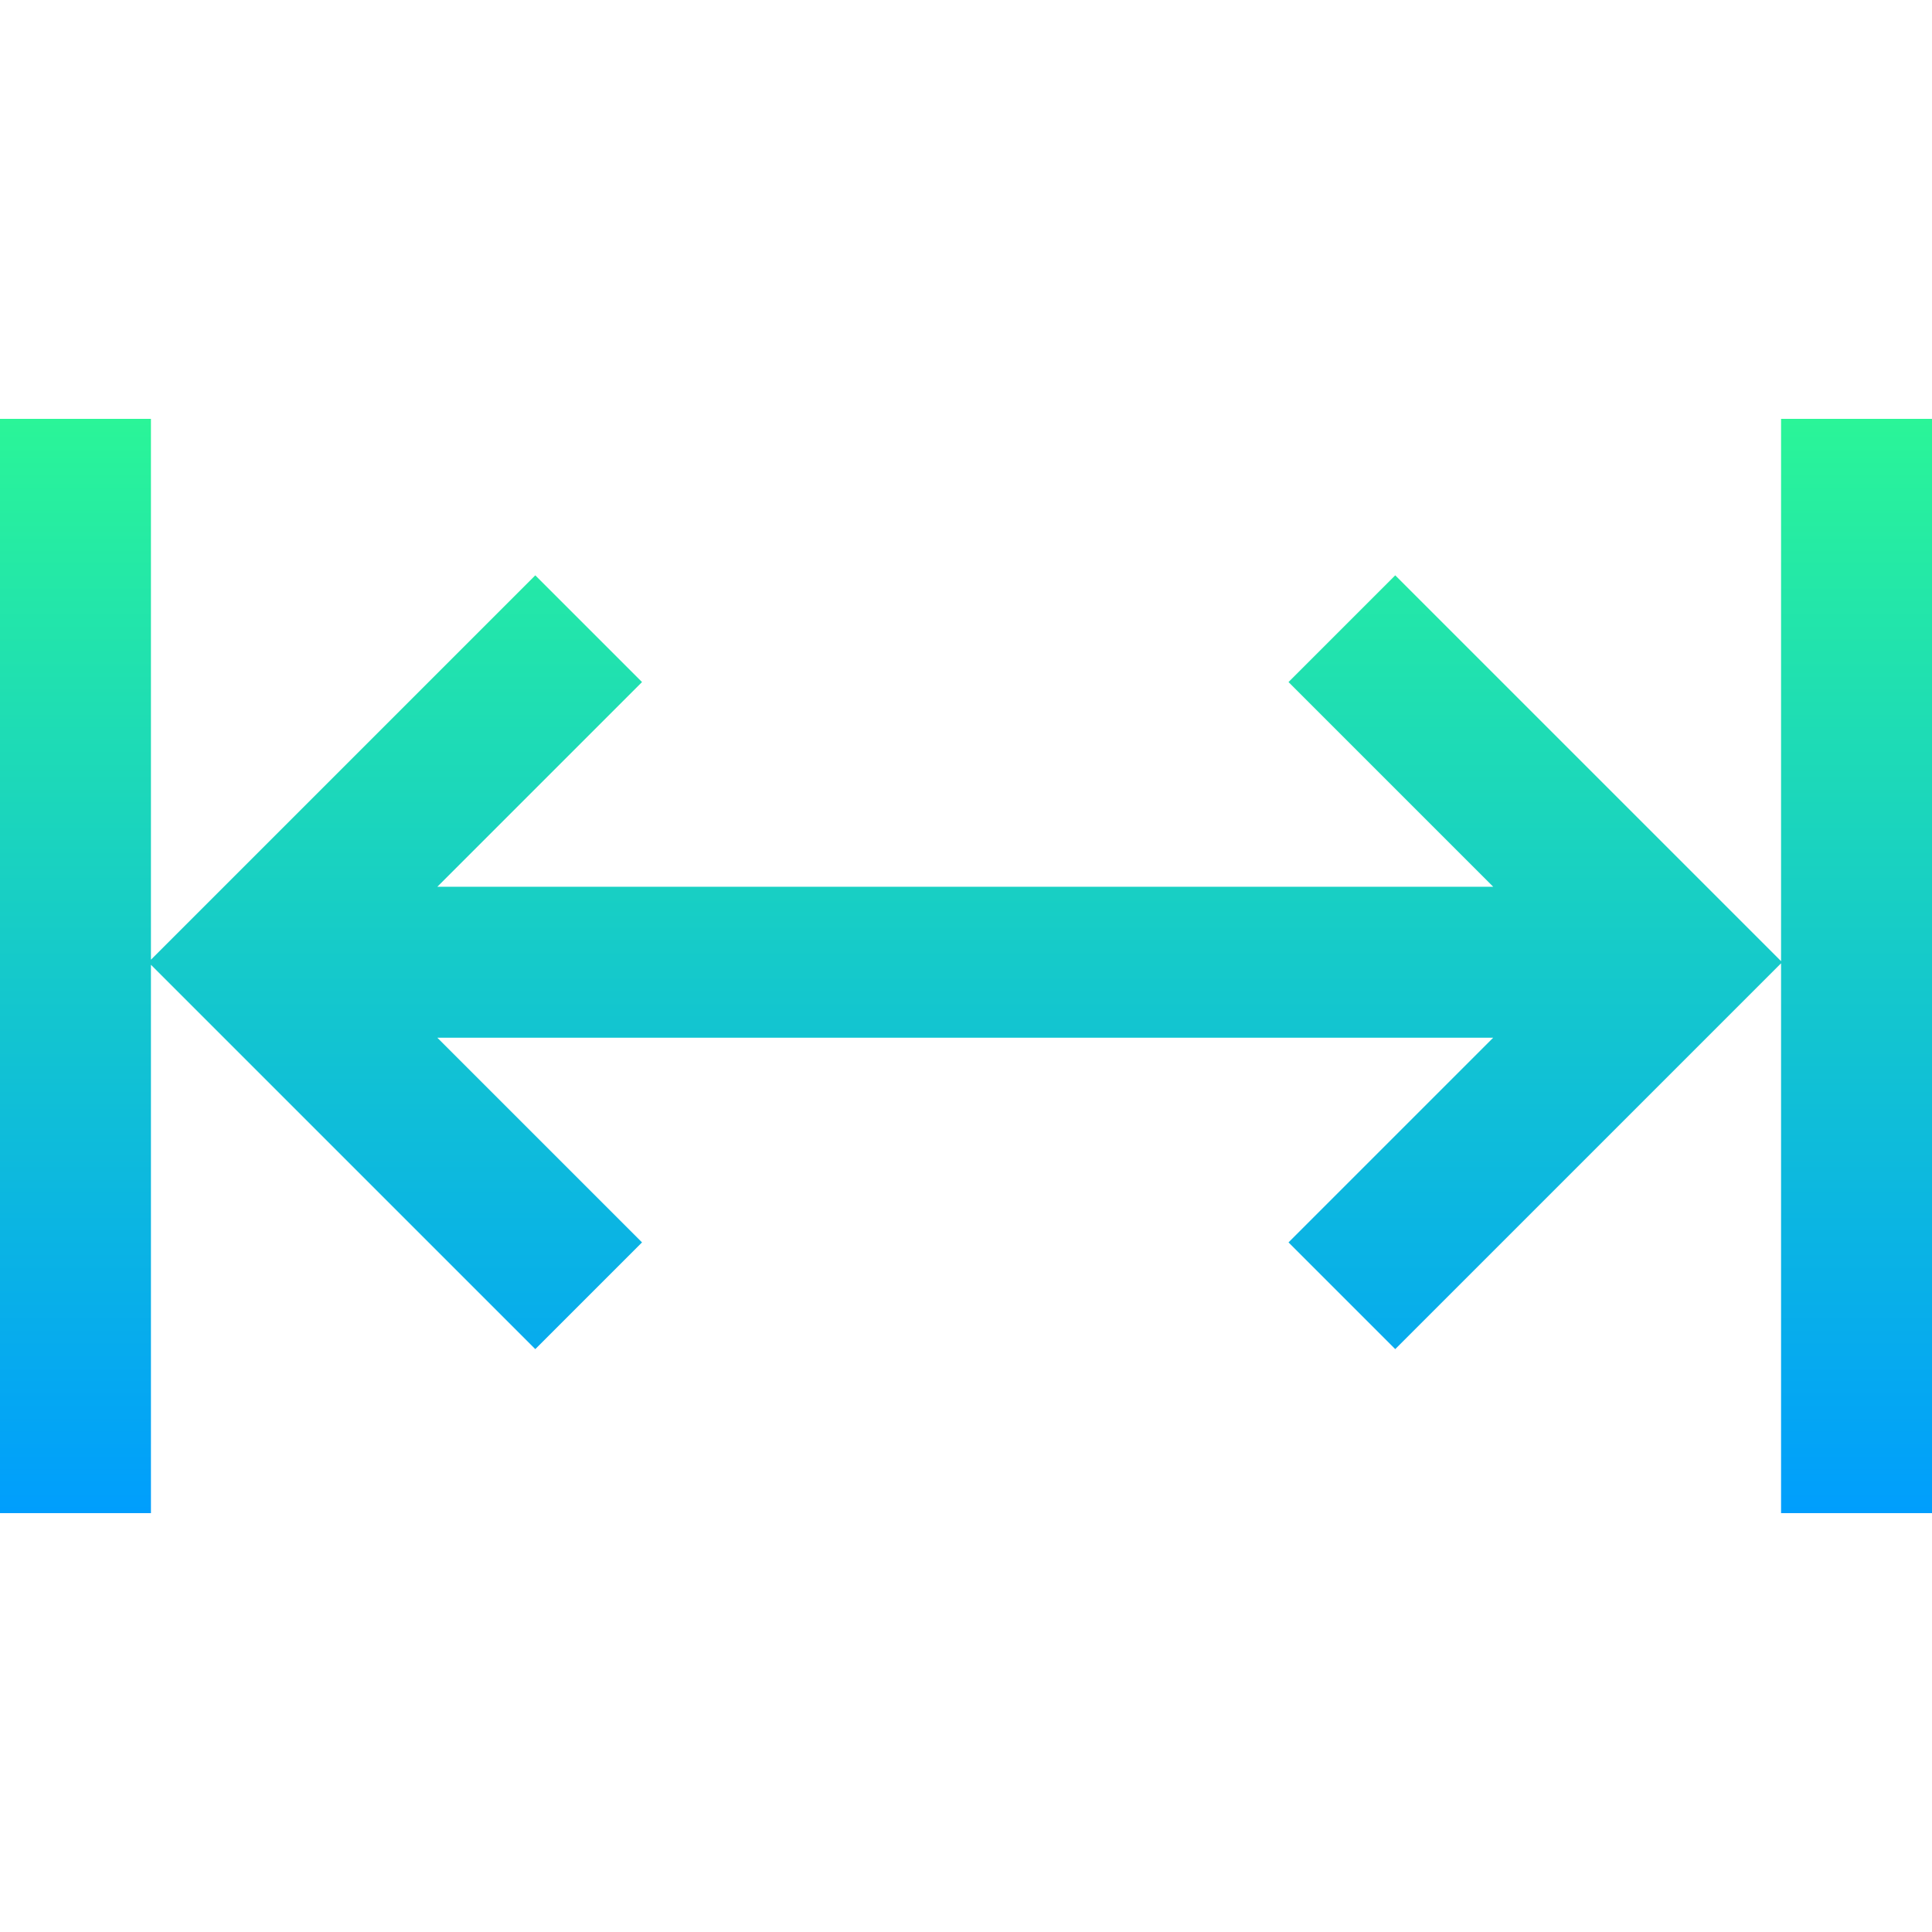
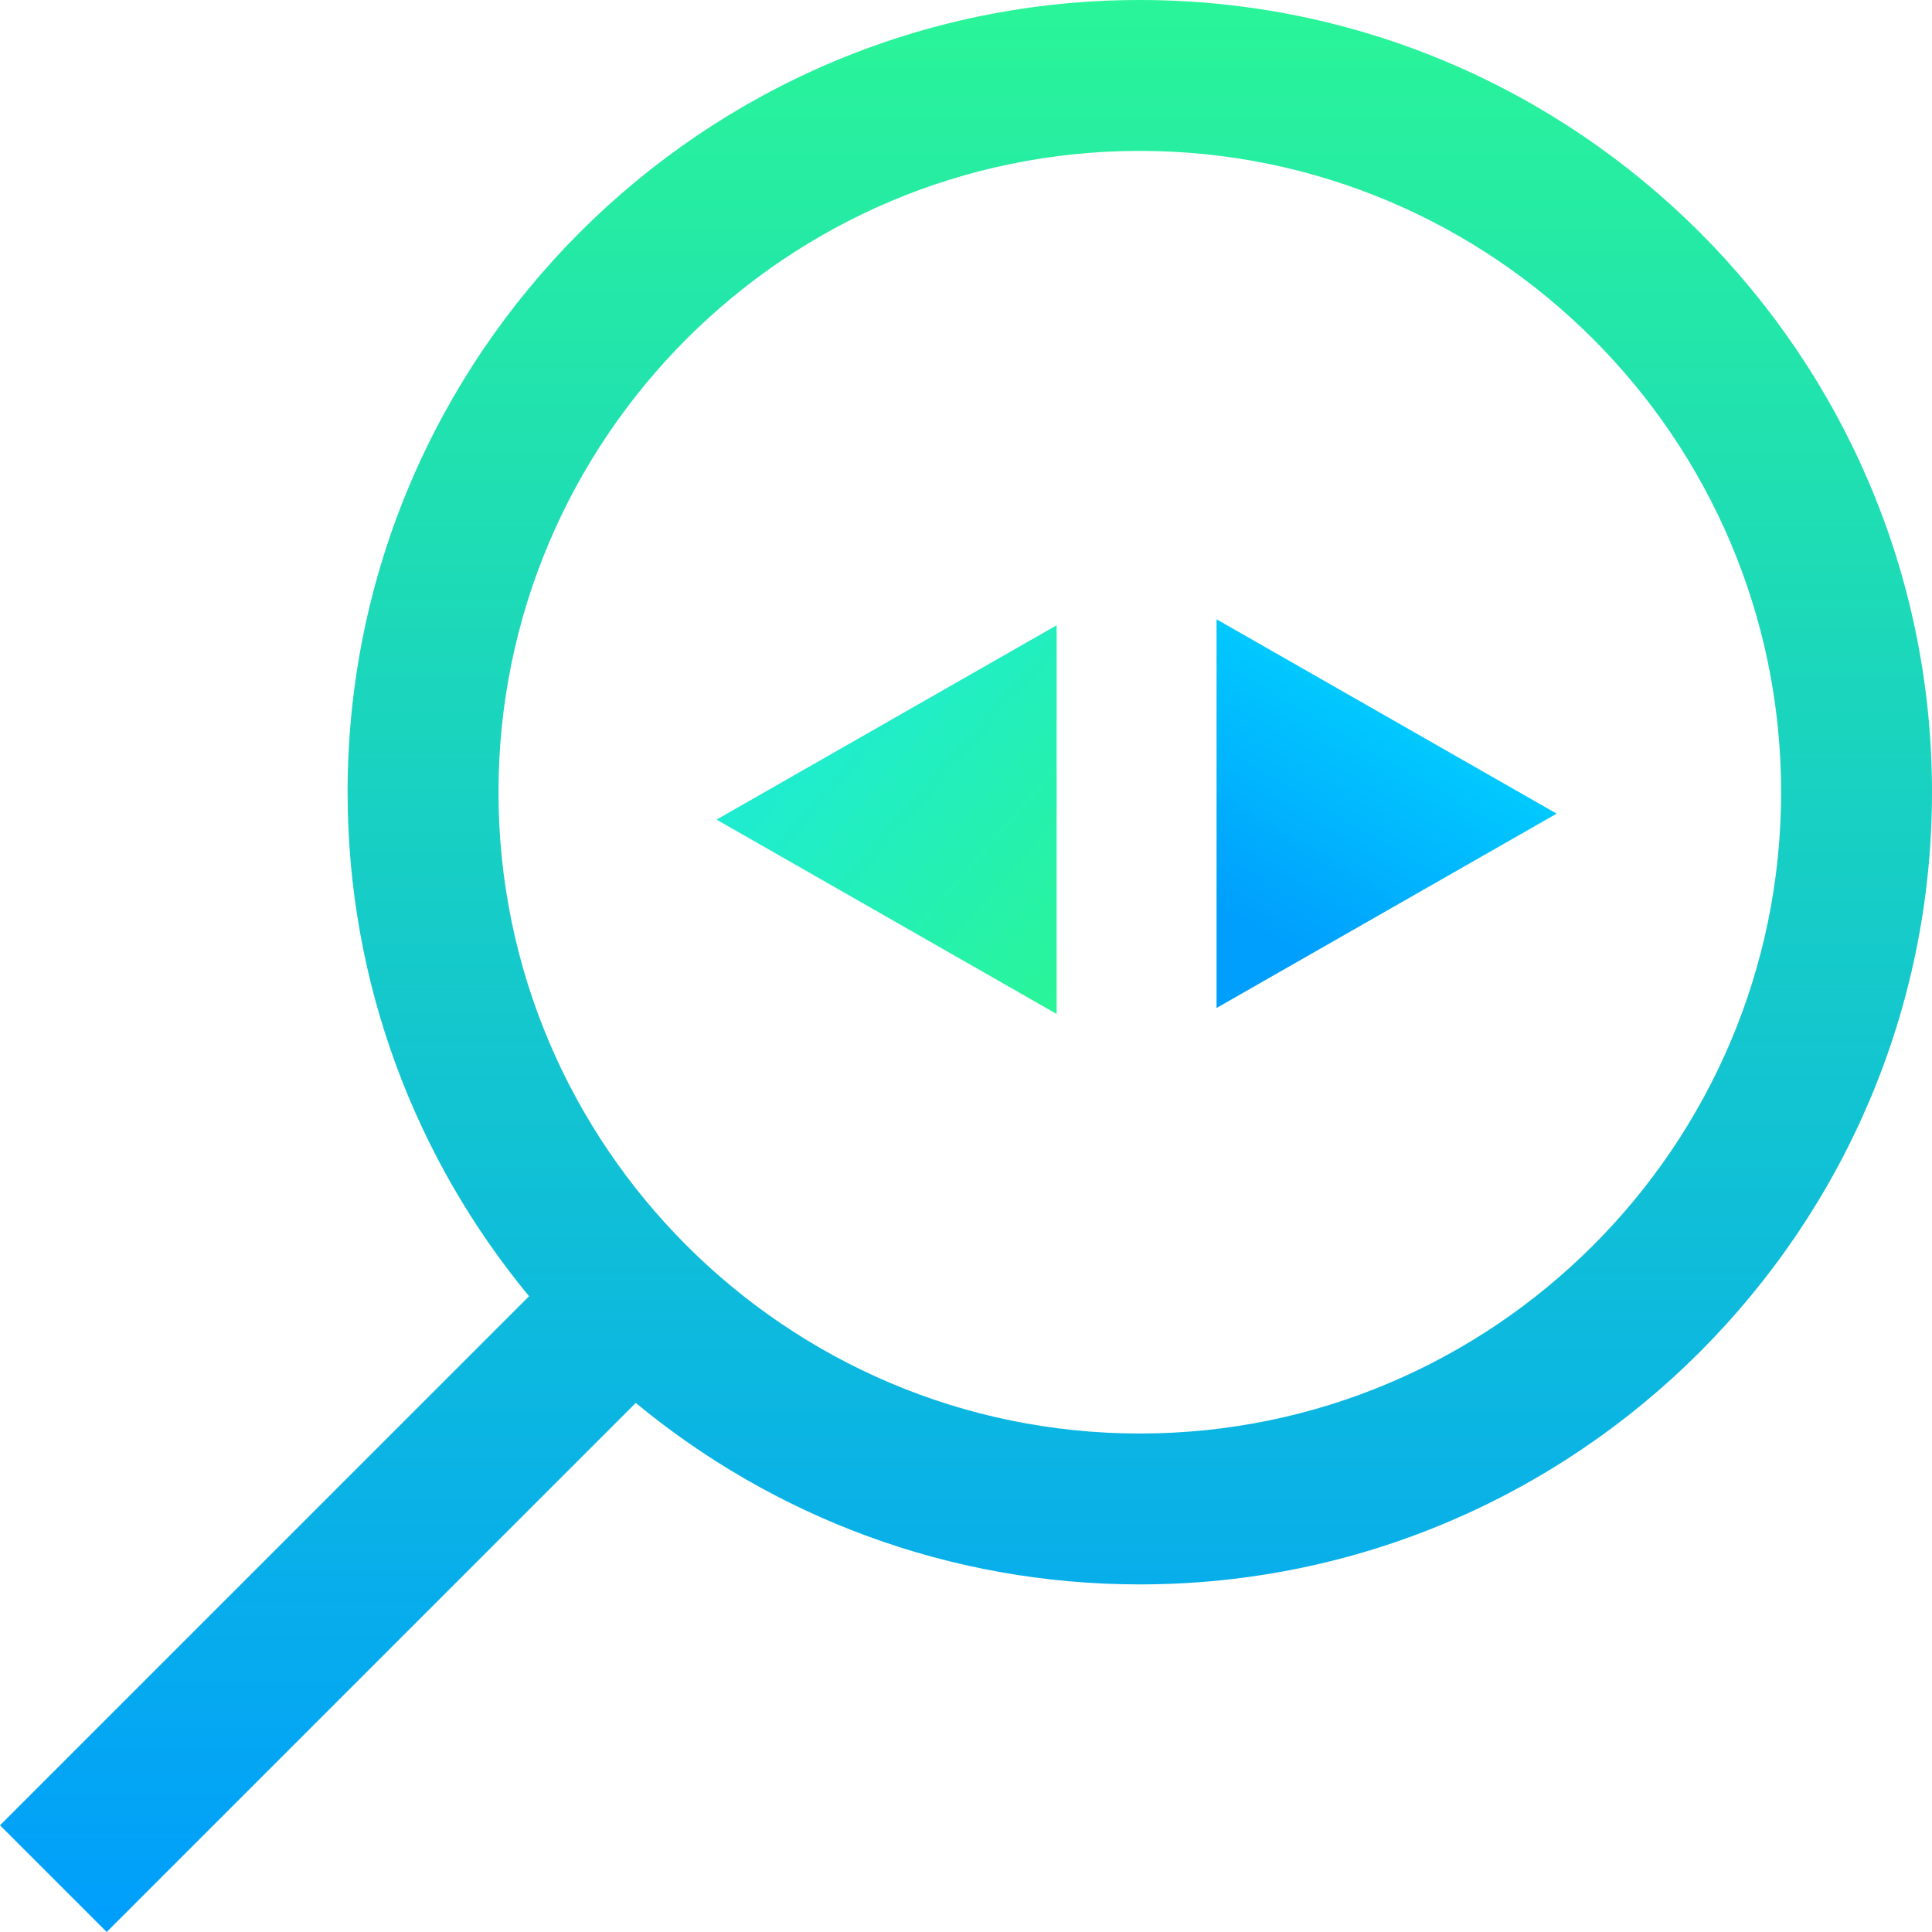
- <svg xmlns="http://www.w3.org/2000/svg" version="1.1" id="Capa_1" x="0px" y="0px" viewBox="0 0 512 512" style="enable-background:new 0 0 512 512;" xml:space="preserve">
-   <linearGradient id="SVGID_1_" gradientUnits="userSpaceOnUse" x1="256" y1="403" x2="256" y2="113" gradientTransform="matrix(1 0 0 -1 0 514)">
-     <stop offset="0" style="stop-color:#2AF598" />
-     <stop offset="1" style="stop-color:#009EFD" />
-   </linearGradient>
-   <polygon style="fill:url(#SVGID_1_);" points="472,111 472,254.716 369.754,152.47 341.469,180.754 395.716,235 115.896,235   170.143,180.754 141.857,152.47 40,254.327 40,111 0,111 0,401 40,401 40,255.673 141.857,357.53 170.143,329.246 115.896,275   395.716,275 341.469,329.246 369.754,357.53 472,255.284 472,401 512,401 512,111 " />
+ <svg xmlns="http://www.w3.org/2000/svg" width="512" height="512" xml:space="preserve" version="1.1">
+   <defs>
+     <linearGradient y2="1" x2="0.5" y1="0" x1="0.5" id="SVGID_1_">
+       <stop stop-color="#2AF598" offset="0" />
+       <stop stop-color="#009EFD" offset="1" />
+     </linearGradient>
+     <linearGradient y2="0" x2="0" y1="0.511" x1="1" id="svg_39">
+       <stop stop-color="#009EFD" offset="0" />
+       <stop offset="1" stop-opacity="0.992" stop-color="#00e5ff" />
+       <stop stop-color="rgba(255,255,255,0)" offset="1" />
+       <stop offset="NaN" stop-opacity="0" stop-color="0" />
+       <stop offset="NaN" stop-opacity="0" stop-color="0" />
+       <stop offset="NaN" stop-opacity="0" stop-color="0" />
+       <stop offset="NaN" stop-opacity="0" stop-color="0" />
+       <stop offset="NaN" stop-opacity="0" stop-color="0" />
+       <stop offset="NaN" stop-opacity="0" stop-color="0" />
+     </linearGradient>
+     <linearGradient spreadMethod="pad" y2="0" x2="1" y1="1" x1="0" id="svg_44">
+       <stop stop-color="#2AF598" offset="0" />
+       <stop stop-opacity="0.996" stop-color="#19e8e4" offset="1" />
+     </linearGradient>
+   </defs>
  <g>
- </g>
-   <g>
- </g>
-   <g>
- </g>
-   <g>
- </g>
-   <g>
- </g>
-   <g>
- </g>
-   <g>
- </g>
-   <g>
- </g>
-   <g>
- </g>
-   <g>
- </g>
-   <g>
- </g>
-   <g>
- </g>
-   <g>
- </g>
-   <g>
- </g>
-   <g>
- </g>
+     <path id="svg_1" fill="url(#SVGID_1_)" d="m302.058,0c-115.762,0 -209.942,94.18 -209.942,209.942c0,50.697 18.064,97.253 48.092,133.574l-140.208,140.208l28.276,28.276l140.208,-140.208c36.321,30.028 82.877,48.092 133.574,48.092c115.762,0 209.942,-94.18 209.942,-209.942s-94.179,-209.942 -209.942,-209.942zm0,379.895c-93.712,0 -169.953,-76.241 -169.953,-169.953s76.241,-169.953 169.953,-169.953s169.953,76.241 169.953,169.953s-76.241,169.953 -169.953,169.953z" />
+     <g id="svg_2" />
+     <g id="svg_3" />
+     <g id="svg_4" />
+     <g id="svg_5" />
+     <g id="svg_6" />
+     <g id="svg_7" />
+     <g id="svg_8" />
+     <g id="svg_9" />
+     <g id="svg_10" />
+     <g id="svg_11" />
+     <g id="svg_12" />
+     <g id="svg_13" />
+     <g id="svg_14" />
+     <g id="svg_15" />
+     <g id="svg_16" />
+     <path transform="rotate(-90 234.952 217.207)" id="svg_24" d="m183.452,262.269l51.5,-90.125l51.5,90.125l-103,0z" fill="url(#svg_44)" />
+     <path transform="rotate(-270 367.465 215.623)" stroke="null" id="svg_25" d="m315.965,260.686l51.5,-90.125l51.5,90.125l-103,0z" fill="url(#svg_39)" />
+   </g>
</svg>
